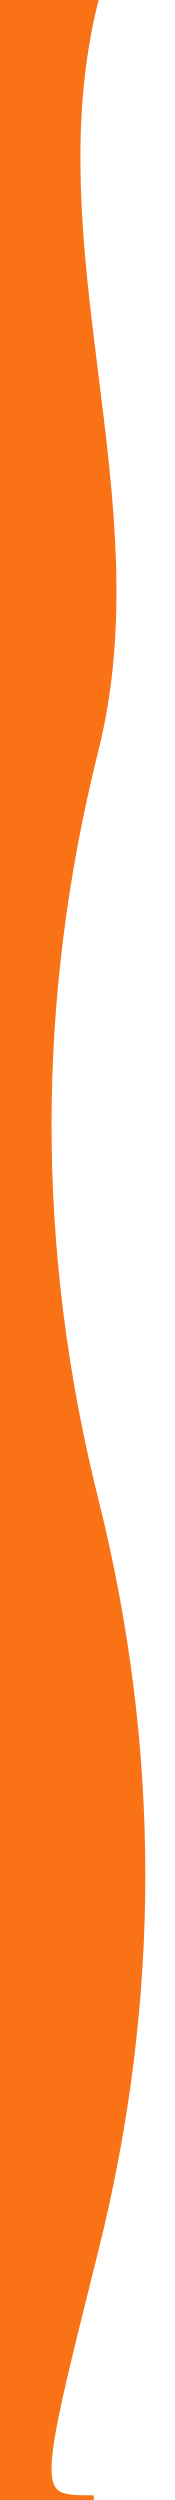
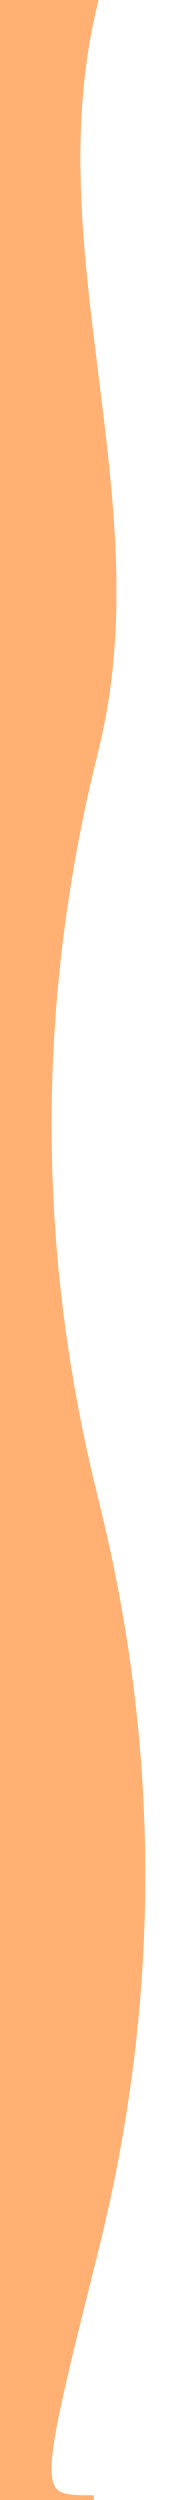
<svg xmlns="http://www.w3.org/2000/svg" viewBox="0 0 56 800" preserveAspectRatio="none">
-   <path fill="#F97316" stroke="#F97316" stroke-width="3" d="M30 0C10 80 50 160 30 240C10 320 10 400 30 480C50 560 50 640 30 720C10 800 10 800 30 800H0V0Z" />
+   <path fill="#FFB072" stroke="#FFB072" stroke-width="3" d="M30 0C10 80 50 160 30 240C10 320 10 400 30 480C50 560 50 640 30 720C10 800 10 800 30 800H0V0Z" />
</svg>
